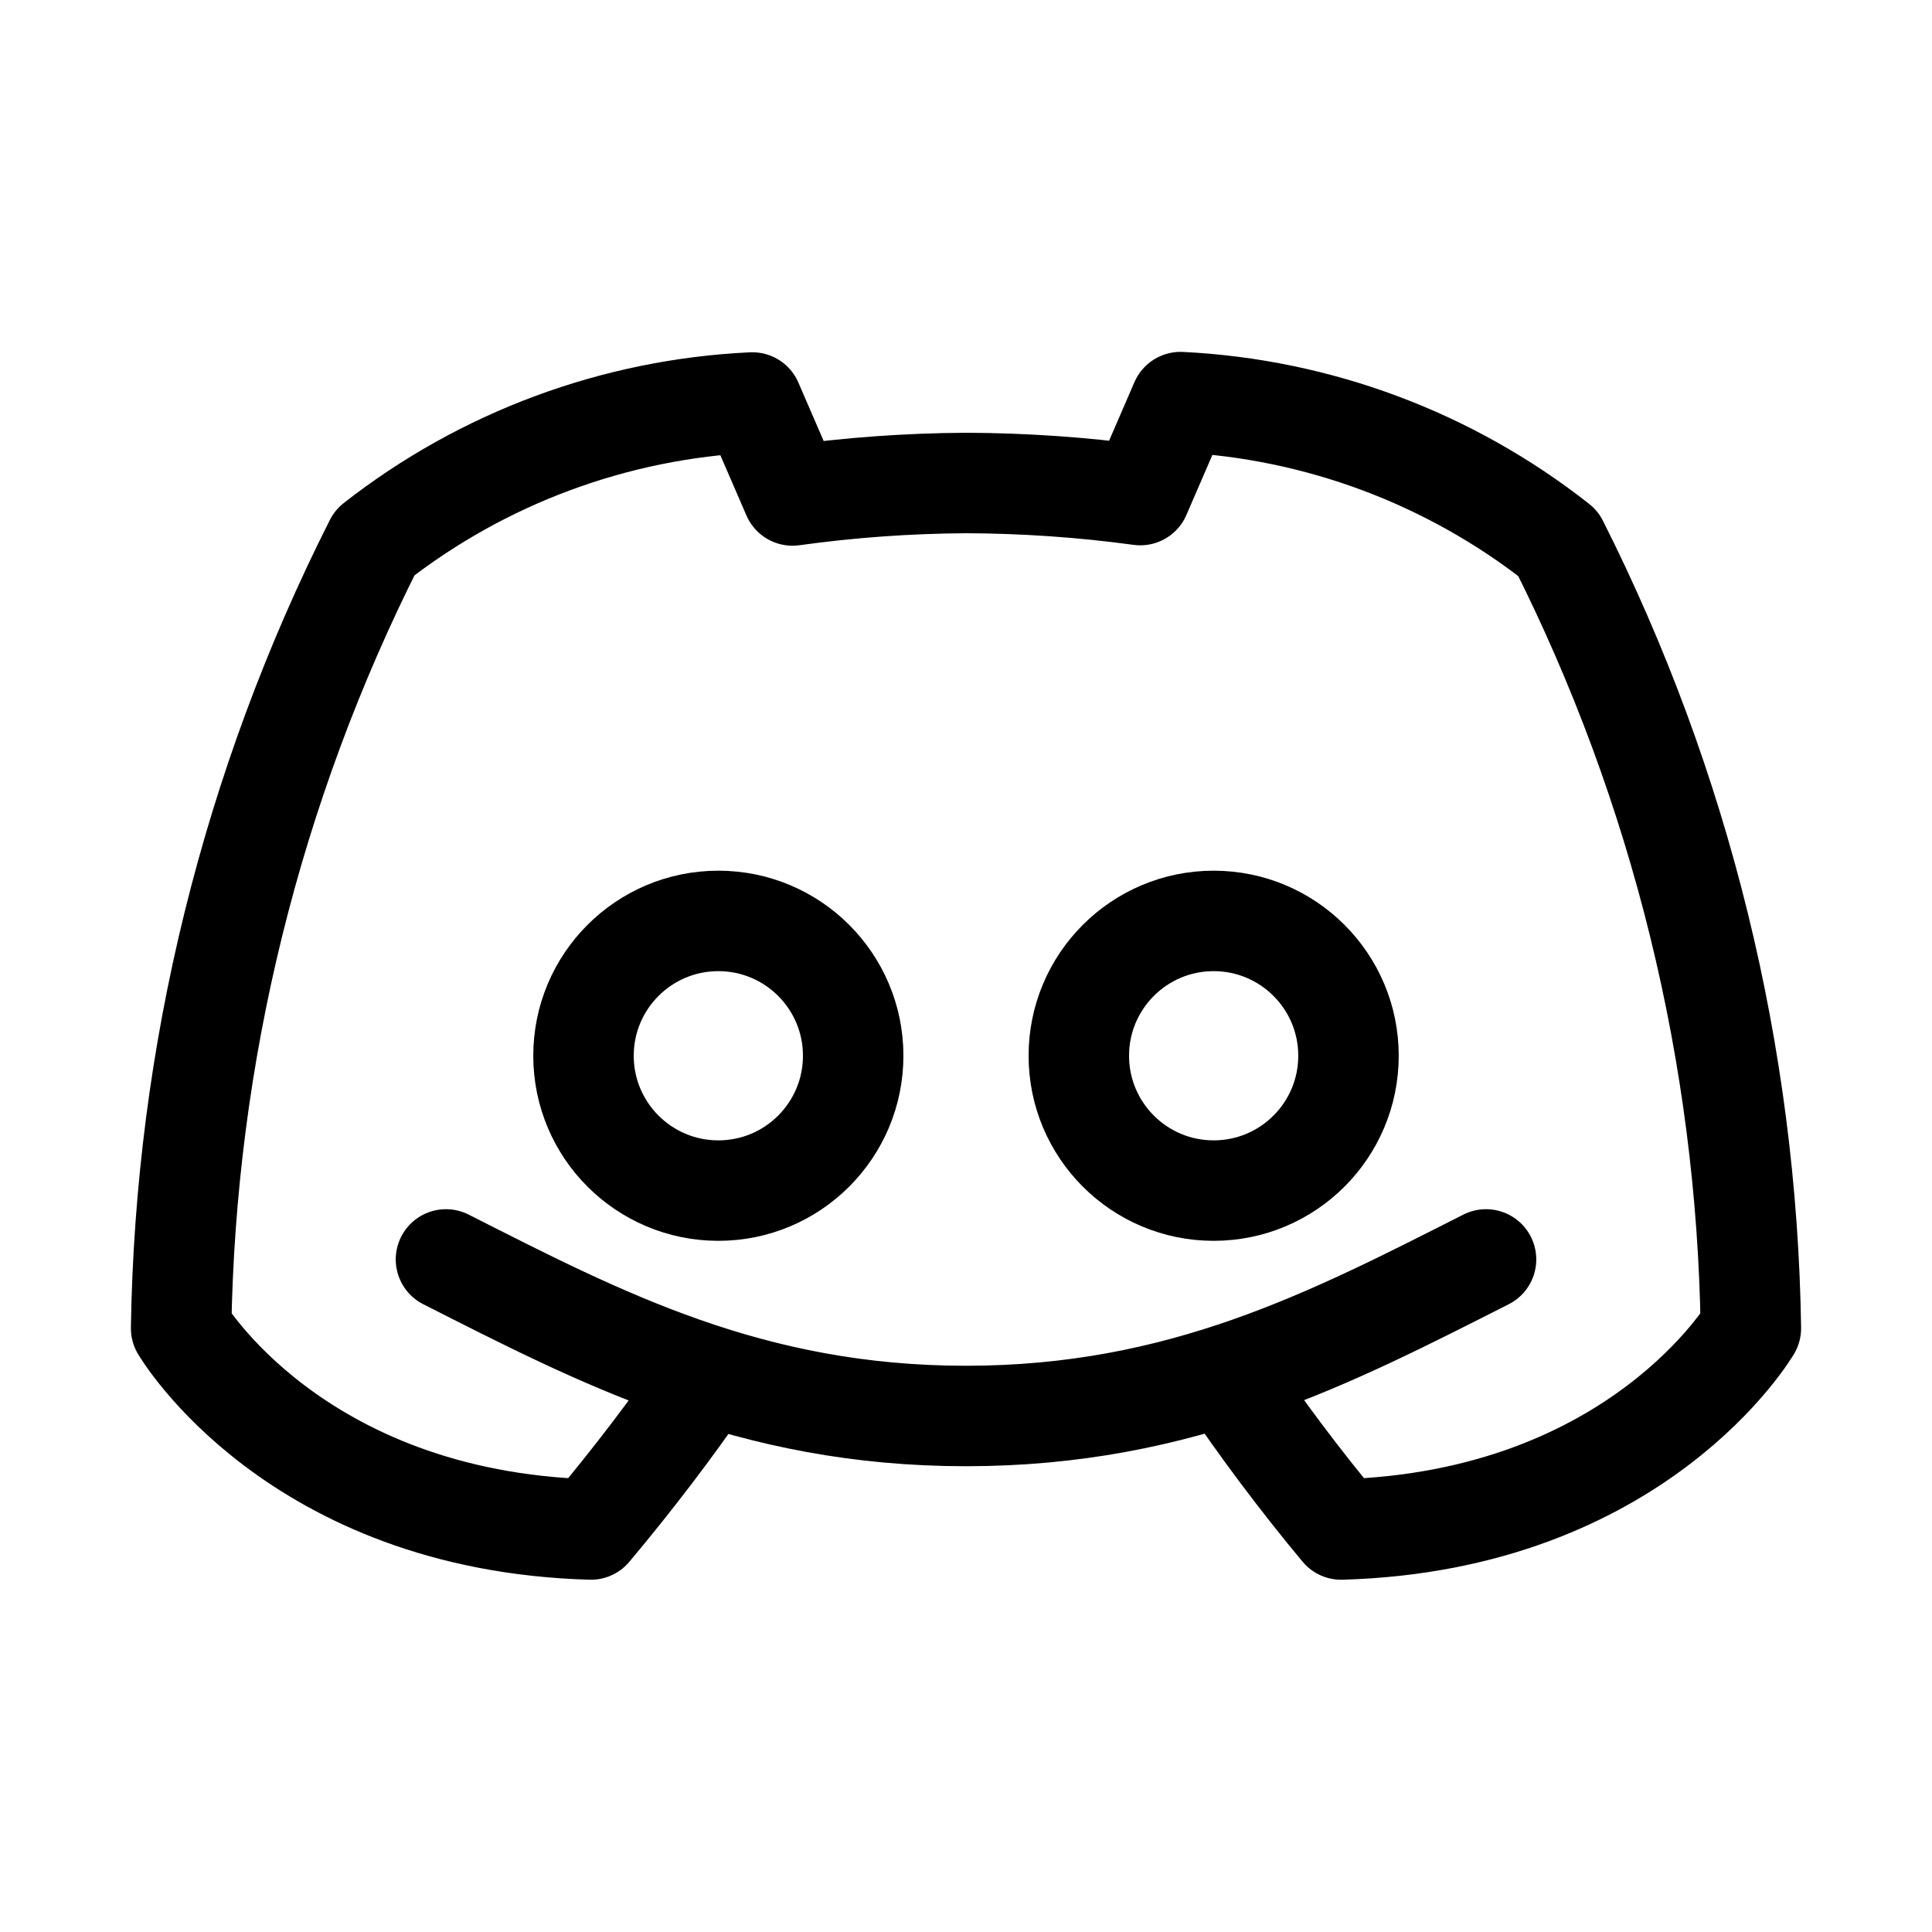
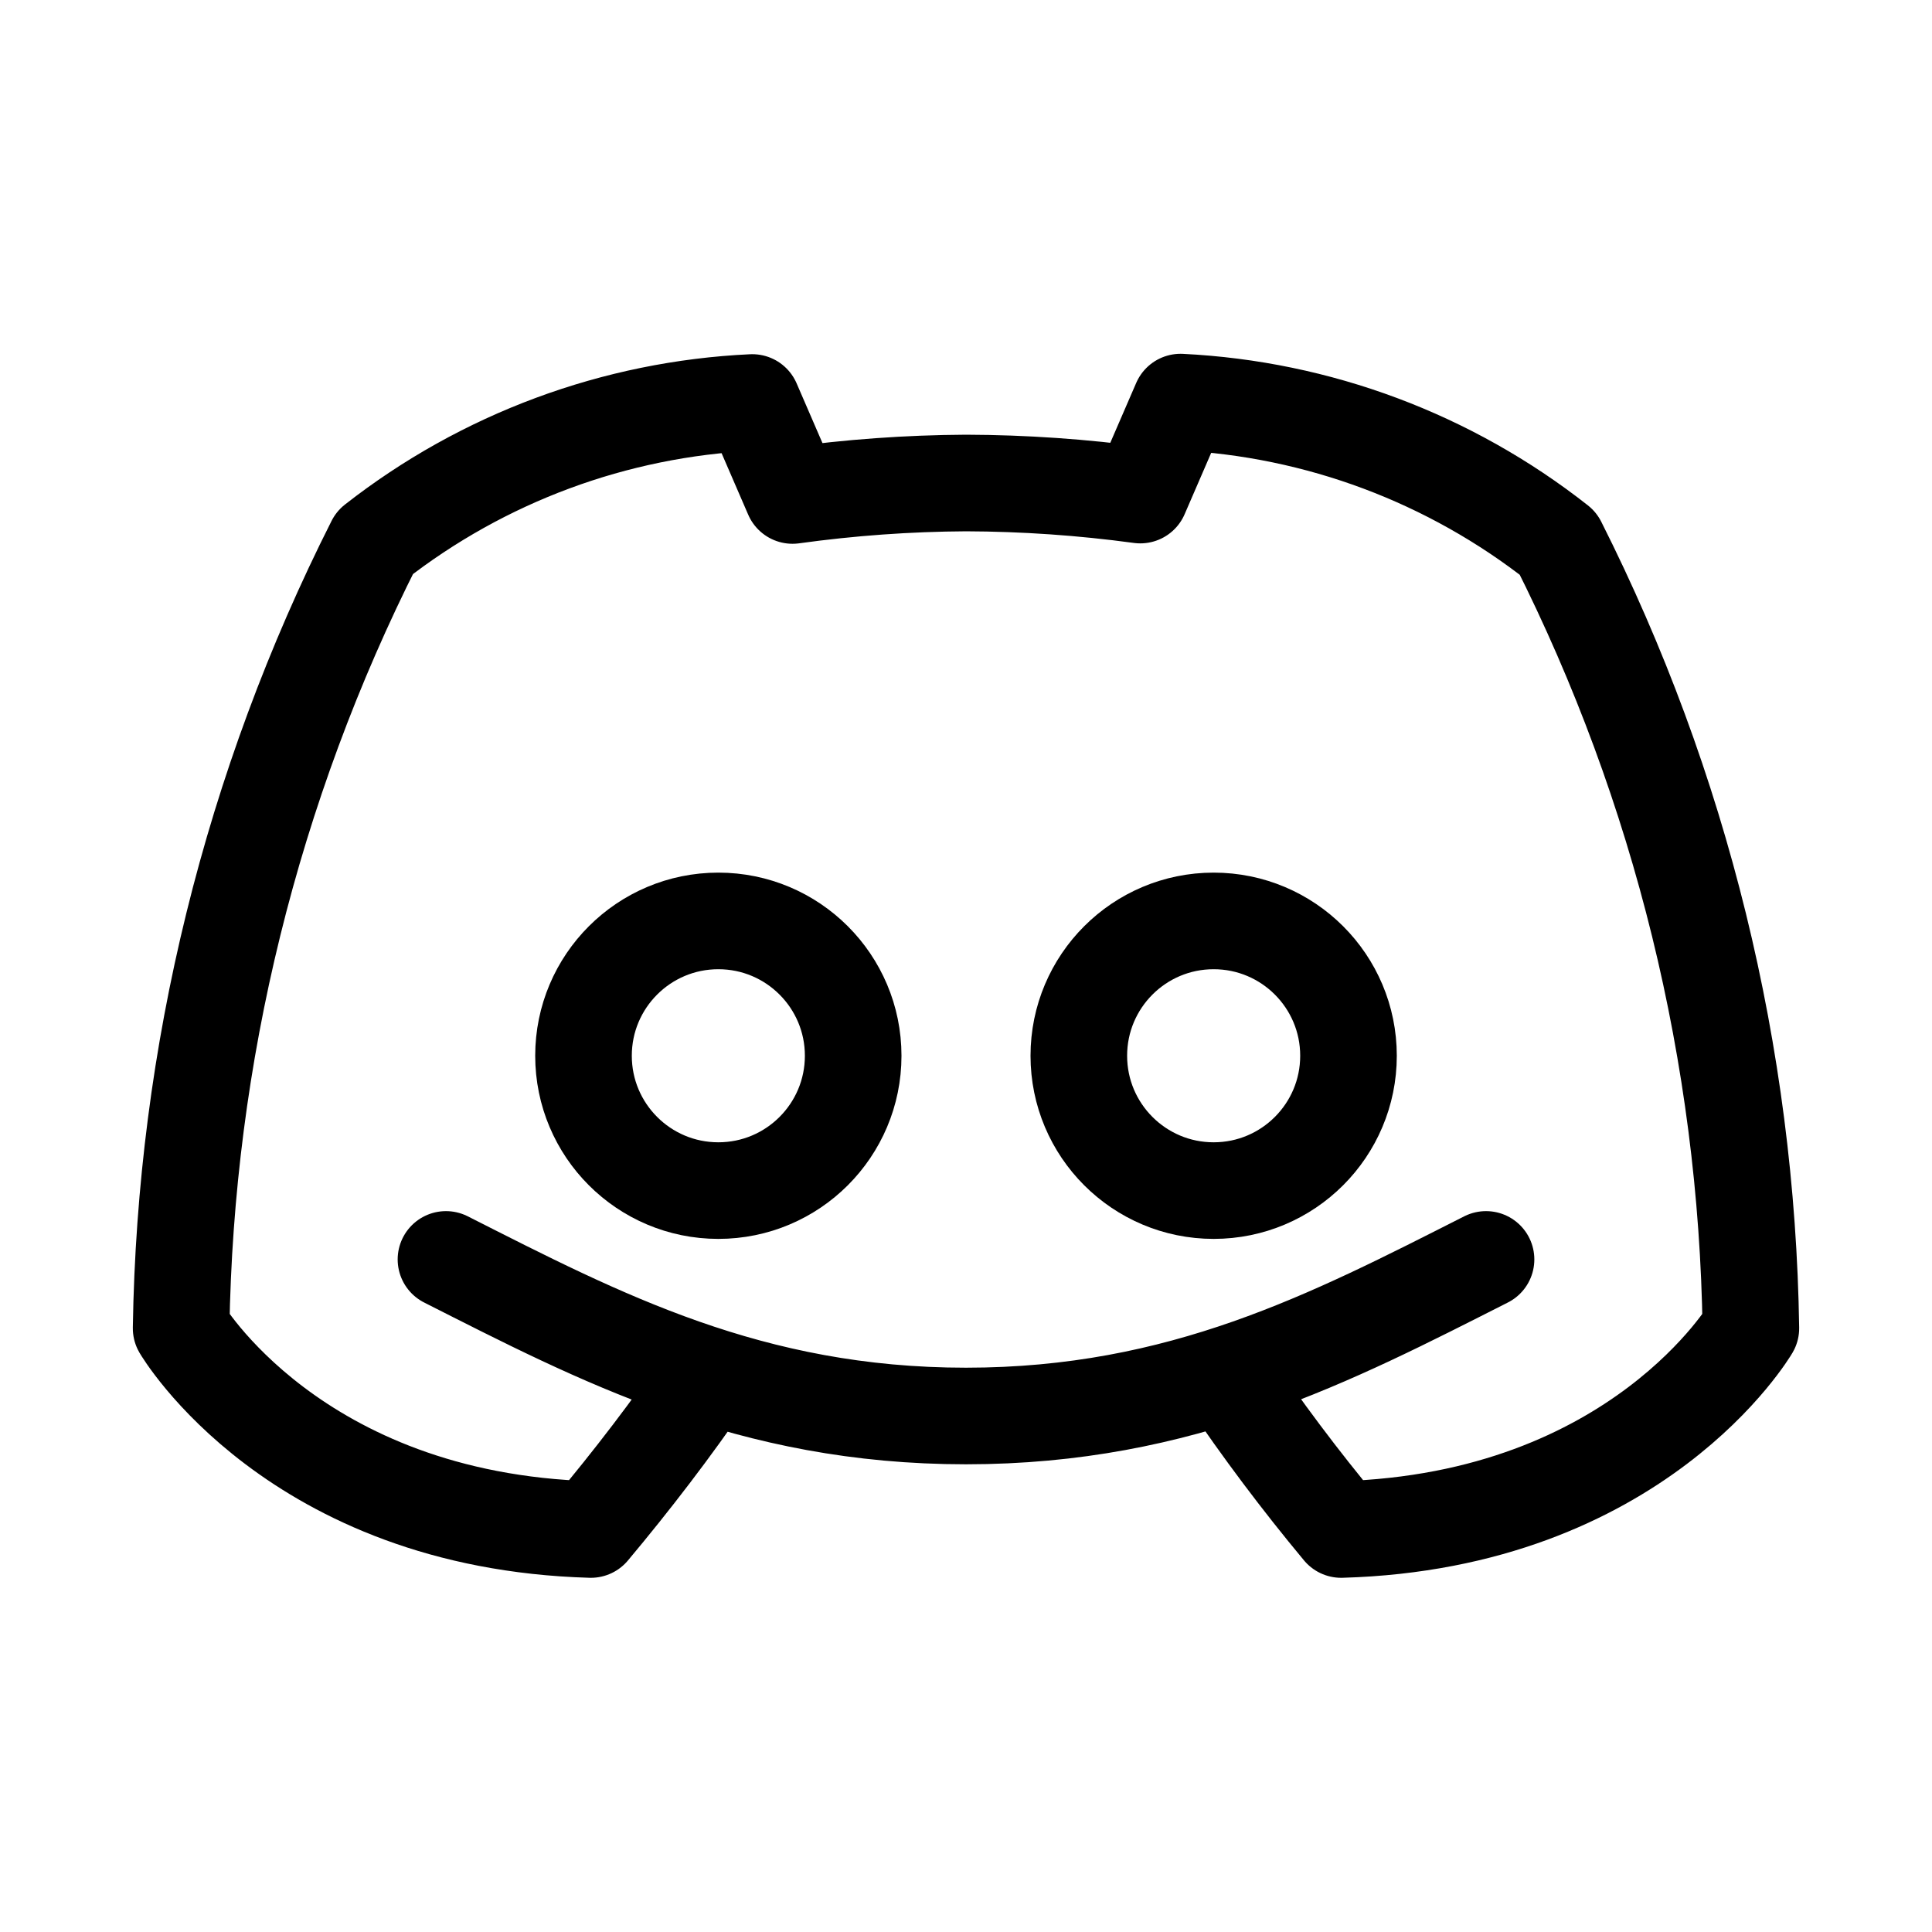
<svg xmlns="http://www.w3.org/2000/svg" width="800px" height="800px" viewBox="0 0 48 48" fill="#000000">
  <g id="SVGRepo_bgCarrier" stroke-width="0" />
-   <g id="SVGRepo_tracerCarrier" stroke-linecap="round" stroke-linejoin="round" stroke="#CCCCCC" stroke-width="2.496">
+   <g id="SVGRepo_tracerCarrier" stroke-linecap="round" stroke-linejoin="round" stroke="#CCCCCC" stroke-width="2.4">
    <defs>
-       <style>.a{fill:none;stroke:#000;stroke-linecap:round;stroke-linejoin:round;}</style>
+       <style>.a{fill:none;stroke:#000000;stroke-linecap:round;stroke-linejoin:round;}</style>
    </defs>
    <path class="a" d="M17.59,34.173c-.89,1.307-1.894,2.615-2.91,3.827C7.3,37.79,4.5,33,4.5,33A44.83,44.83,0,0,1,9.31,13.48,16.47,16.47,0,0,1,18.69,10l1,2.31A32.688,32.688,0,0,1,24,12a32.964,32.964,0,0,1,4.33.3l1-2.31a16.47,16.47,0,0,1,9.38,3.51A44.829,44.829,0,0,1,43.5,33s-2.8,4.79-10.18,5a47.419,47.419,0,0,1-2.86-3.81m6.46-2.9c-3.84,1.945-7.556,3.89-12.92,3.89s-9.08-1.945-12.92-3.89" />
    <circle class="a" cx="17.847" cy="26.23" r="3.35" />
    <circle class="a" cx="30.153" cy="26.23" r="3.35" />
  </g>
  <g id="SVGRepo_iconCarrier">
    <defs>
-       <style>.a{fill:none;stroke:#000;stroke-linecap:round;stroke-linejoin:round;}</style>
+       <style>.a{fill:none;stroke:#000000;stroke-linecap:round;stroke-linejoin:round;}</style>
    </defs>
    <path class="a" d="M17.59,34.173c-.89,1.307-1.894,2.615-2.91,3.827C7.3,37.79,4.5,33,4.5,33A44.83,44.83,0,0,1,9.31,13.48,16.47,16.47,0,0,1,18.69,10l1,2.31A32.688,32.688,0,0,1,24,12a32.964,32.964,0,0,1,4.33.3l1-2.31a16.47,16.47,0,0,1,9.38,3.51A44.829,44.829,0,0,1,43.5,33s-2.8,4.79-10.18,5a47.419,47.419,0,0,1-2.86-3.81m6.46-2.9c-3.84,1.945-7.556,3.89-12.92,3.89s-9.08-1.945-12.92-3.89" />
    <circle class="a" cx="17.847" cy="26.23" r="3.35" />
    <circle class="a" cx="30.153" cy="26.23" r="3.35" />
  </g>
</svg>
